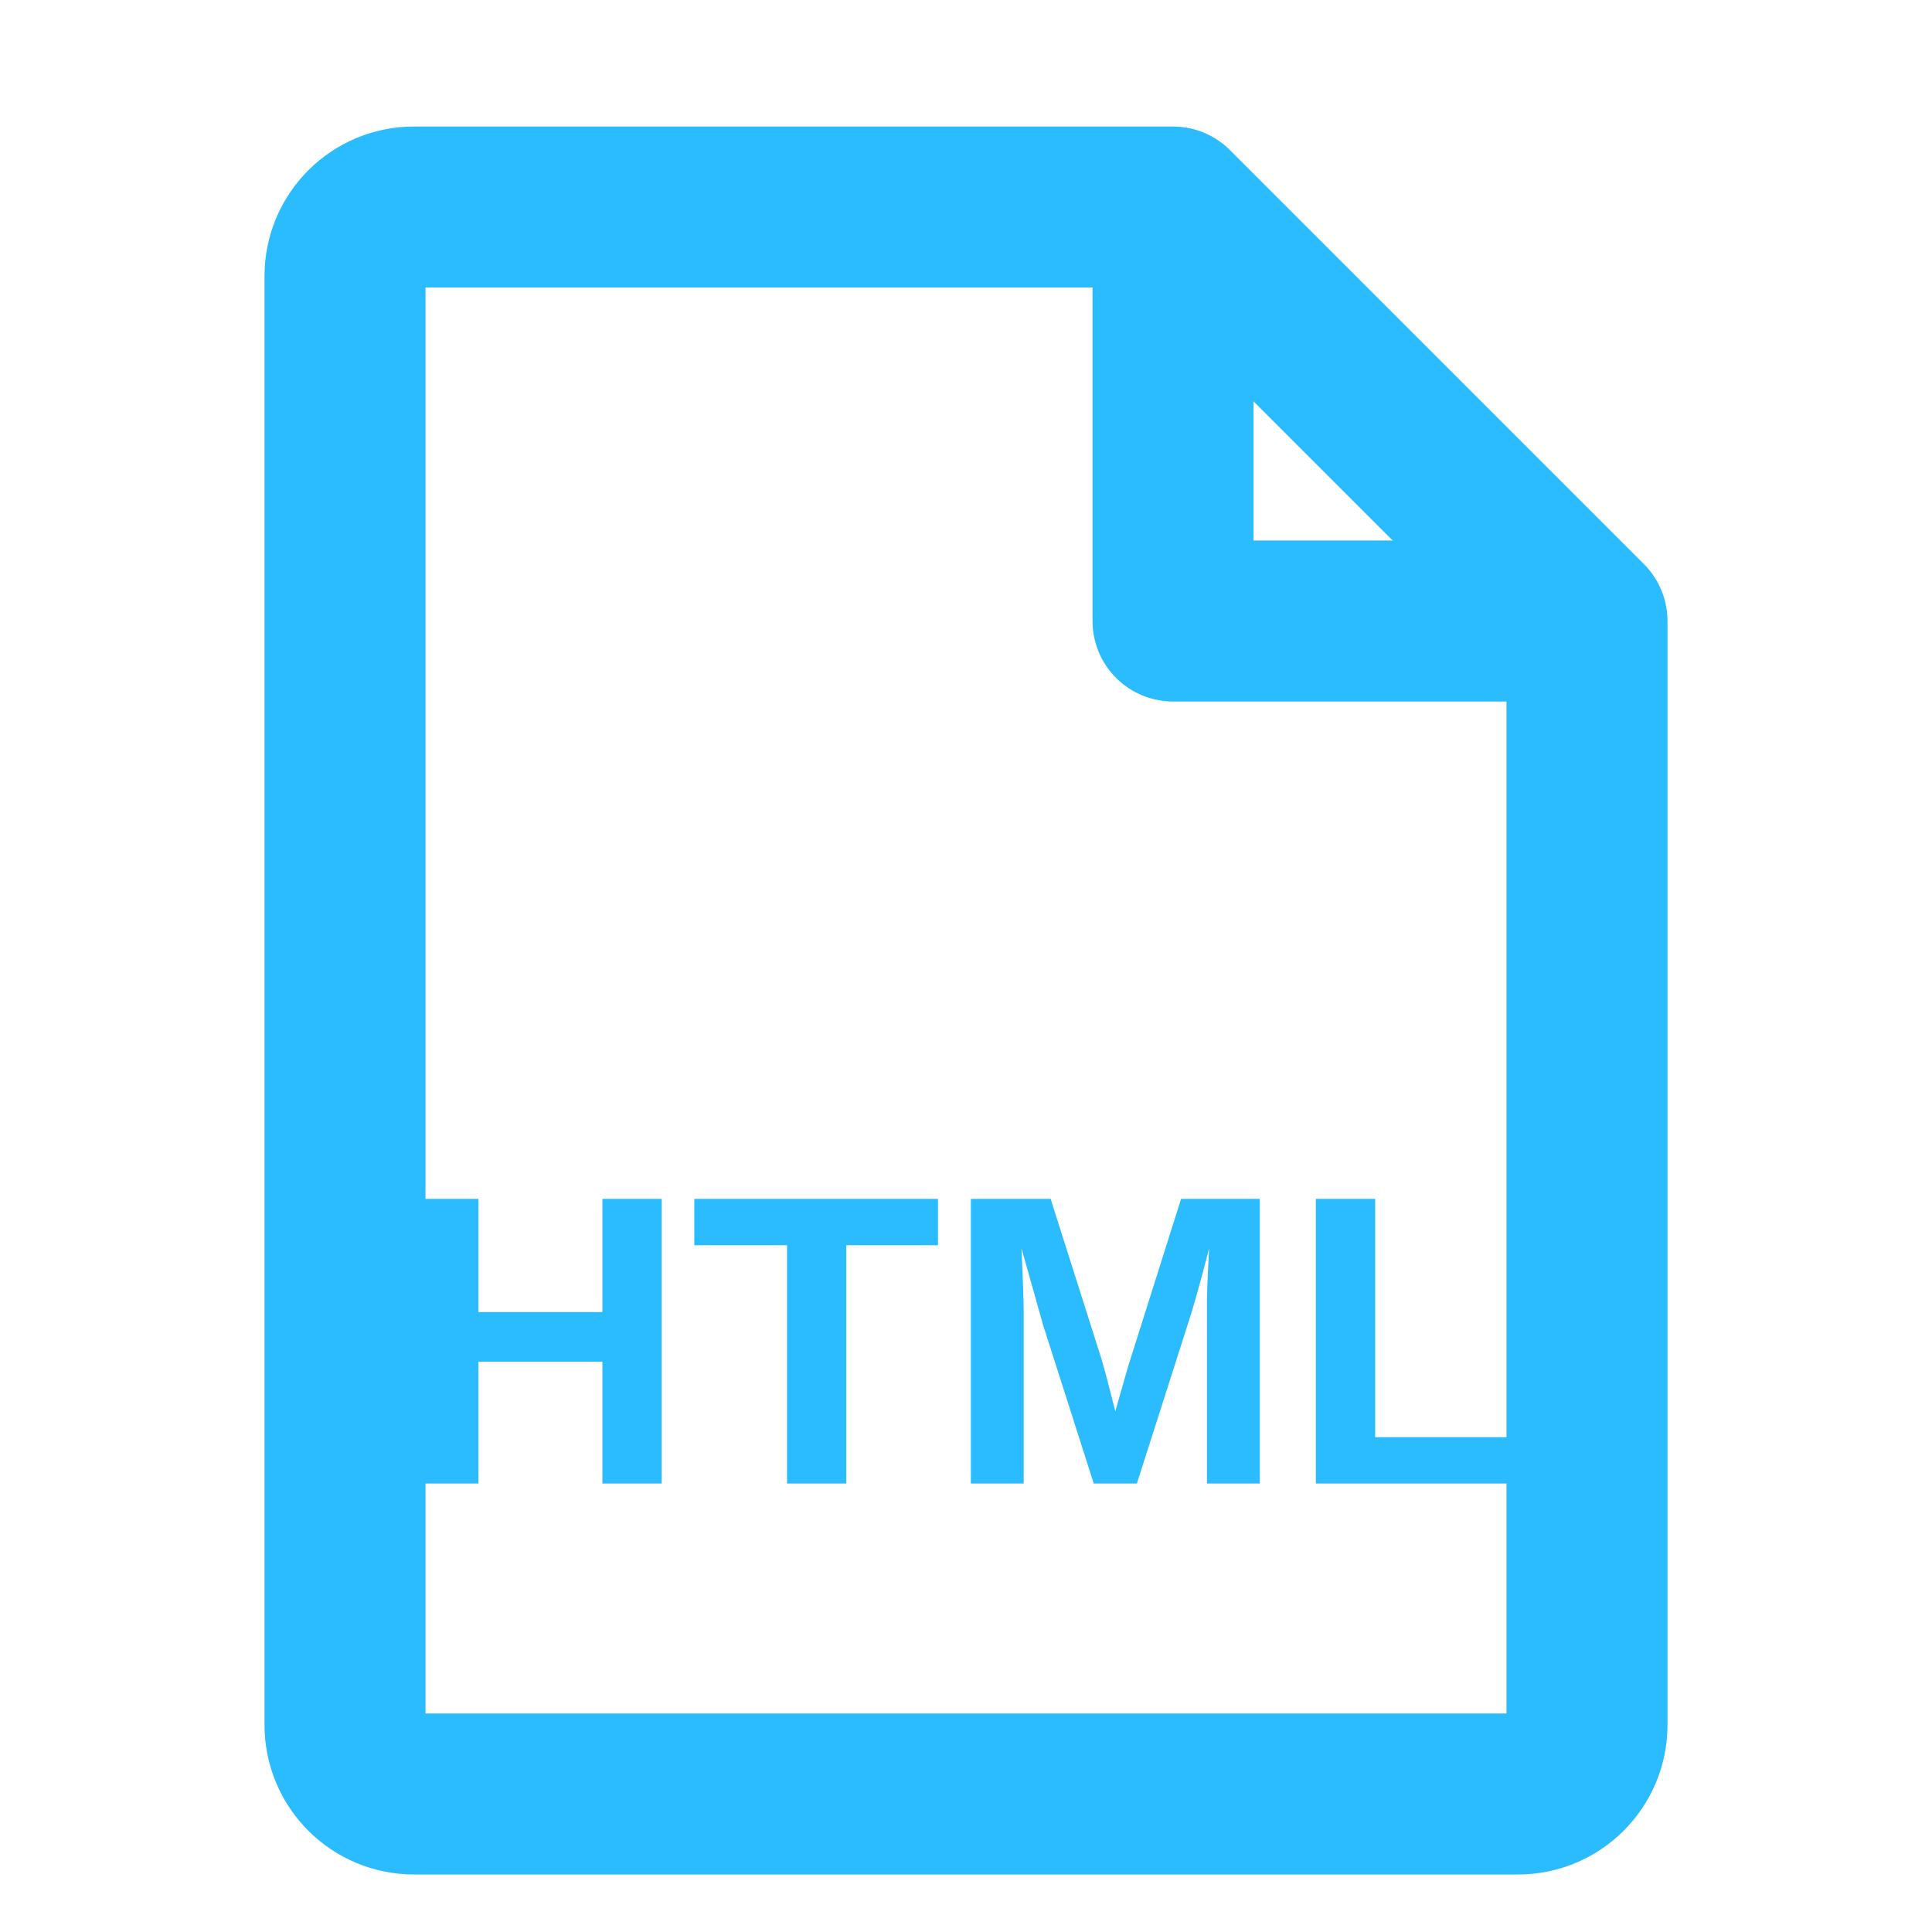
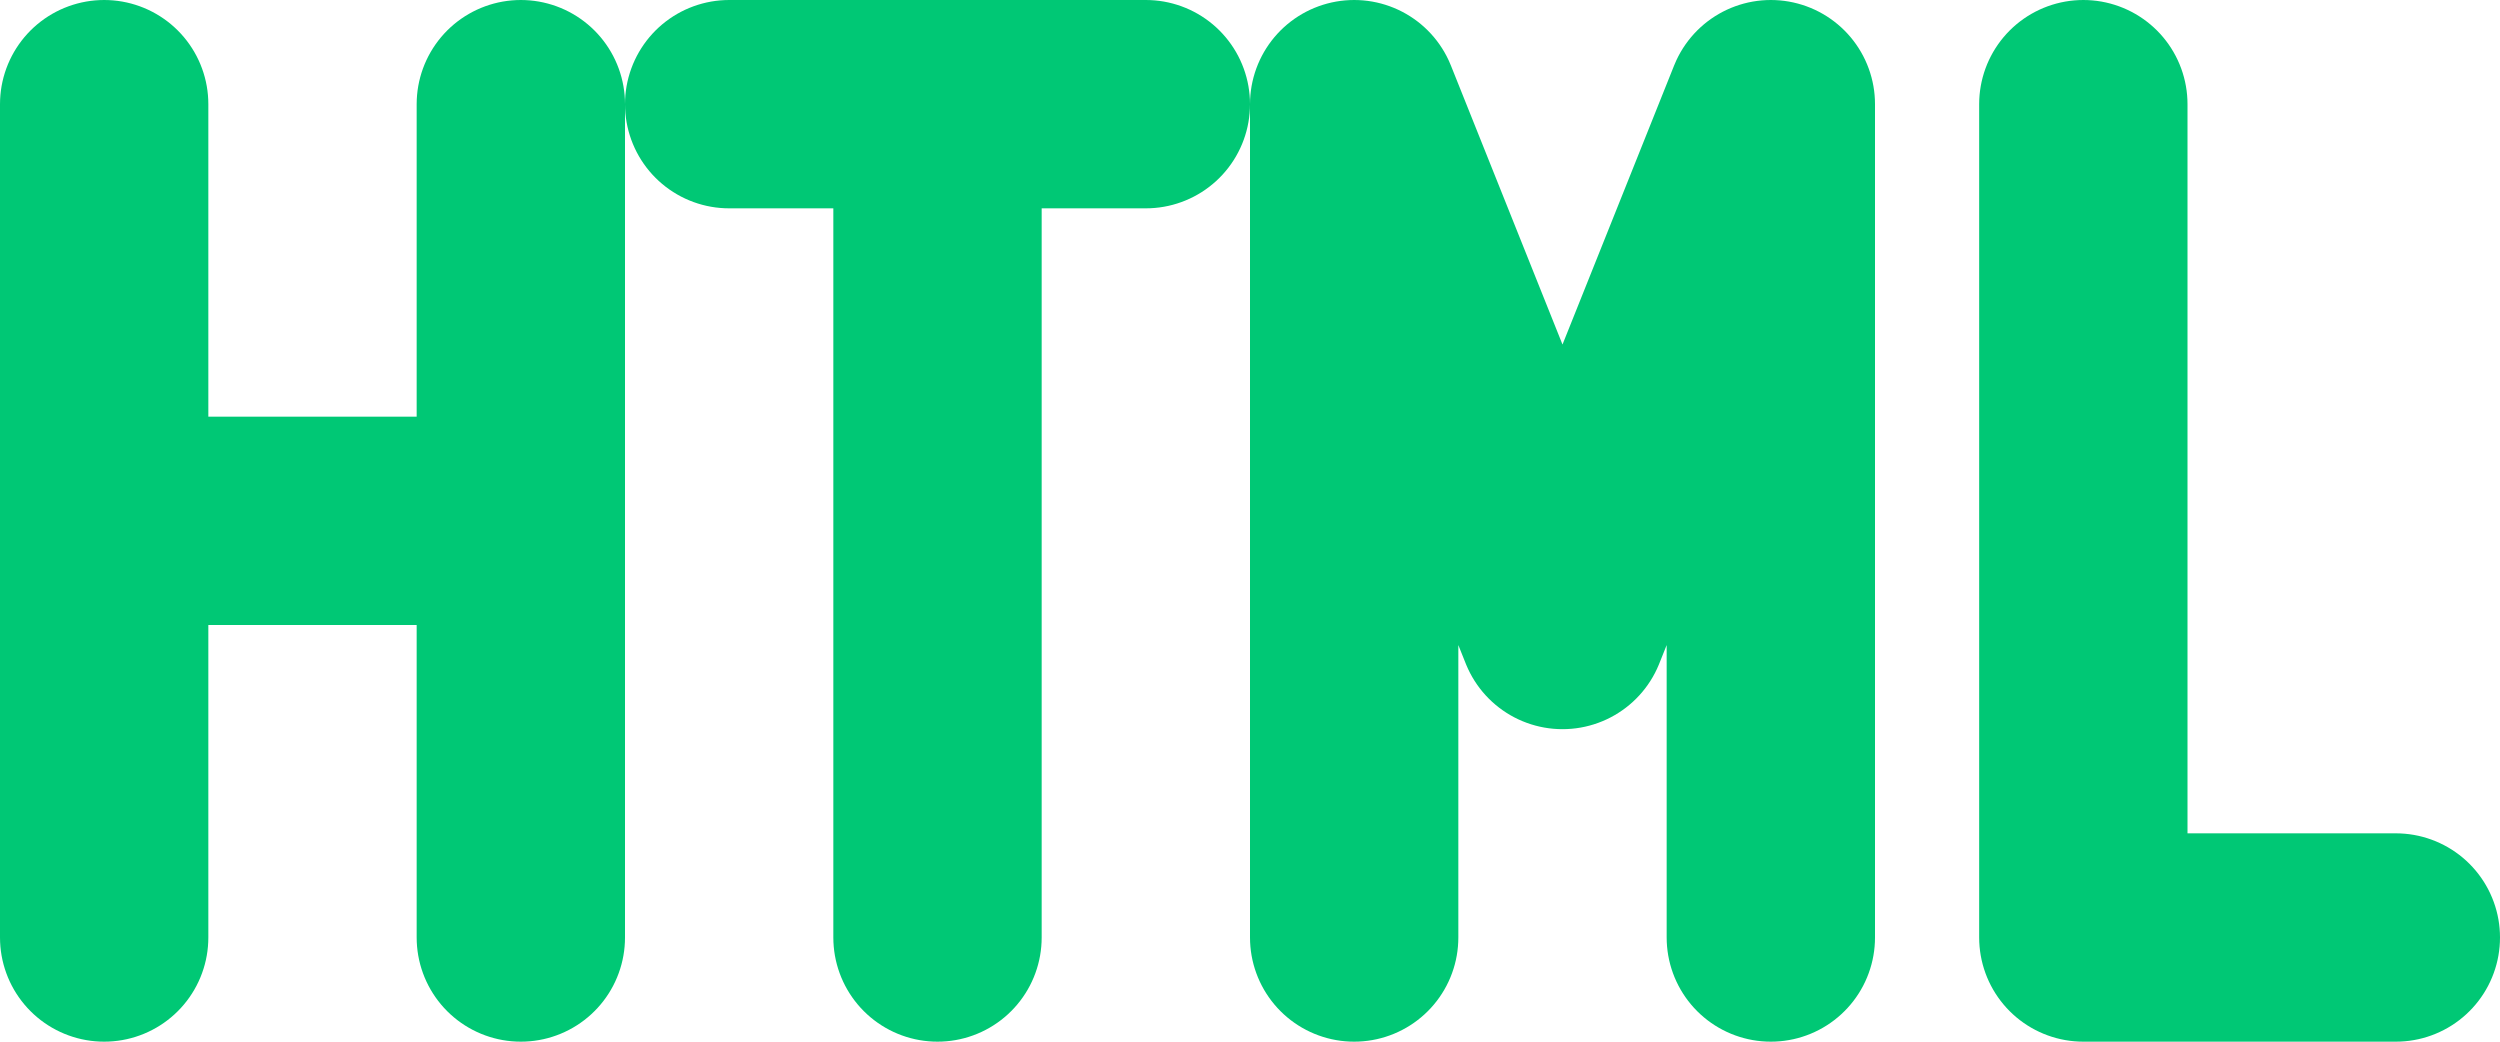
- <svg xmlns="http://www.w3.org/2000/svg" width="28" height="28" viewBox="0 0 28 28" fill="none">
-   <path d="M6 3H17L23 9V25C23 25.552 22.552 26 22 26H6C5.448 26 5 25.552 5 25V4C5 3.448 5.448 3 6 3Z" stroke="#2ABCFF" stroke-width="2.333" stroke-linejoin="round" />
-   <path d="M17 3V9H23" stroke="#2ABCFF" stroke-width="2.333" stroke-linejoin="round" />
-   <text x="14" y="21.5" text-anchor="middle" font-family="Arial, sans-serif" font-size="6" font-weight="bold" fill="#2ABCFF">
-     HTML
-   </text>
+ <svg xmlns="http://www.w3.org/2000/svg" width="24" height="10" viewBox="0 0 24 10" fill="none">
+   <path d="M13 9V1L15 6L17 1V9M1 9V1M5 1V9M1 5H5M7 1H11M9 1V9M20 1V9H23" stroke="#00C875" stroke-width="2" stroke-linecap="round" stroke-linejoin="round" />
</svg>
